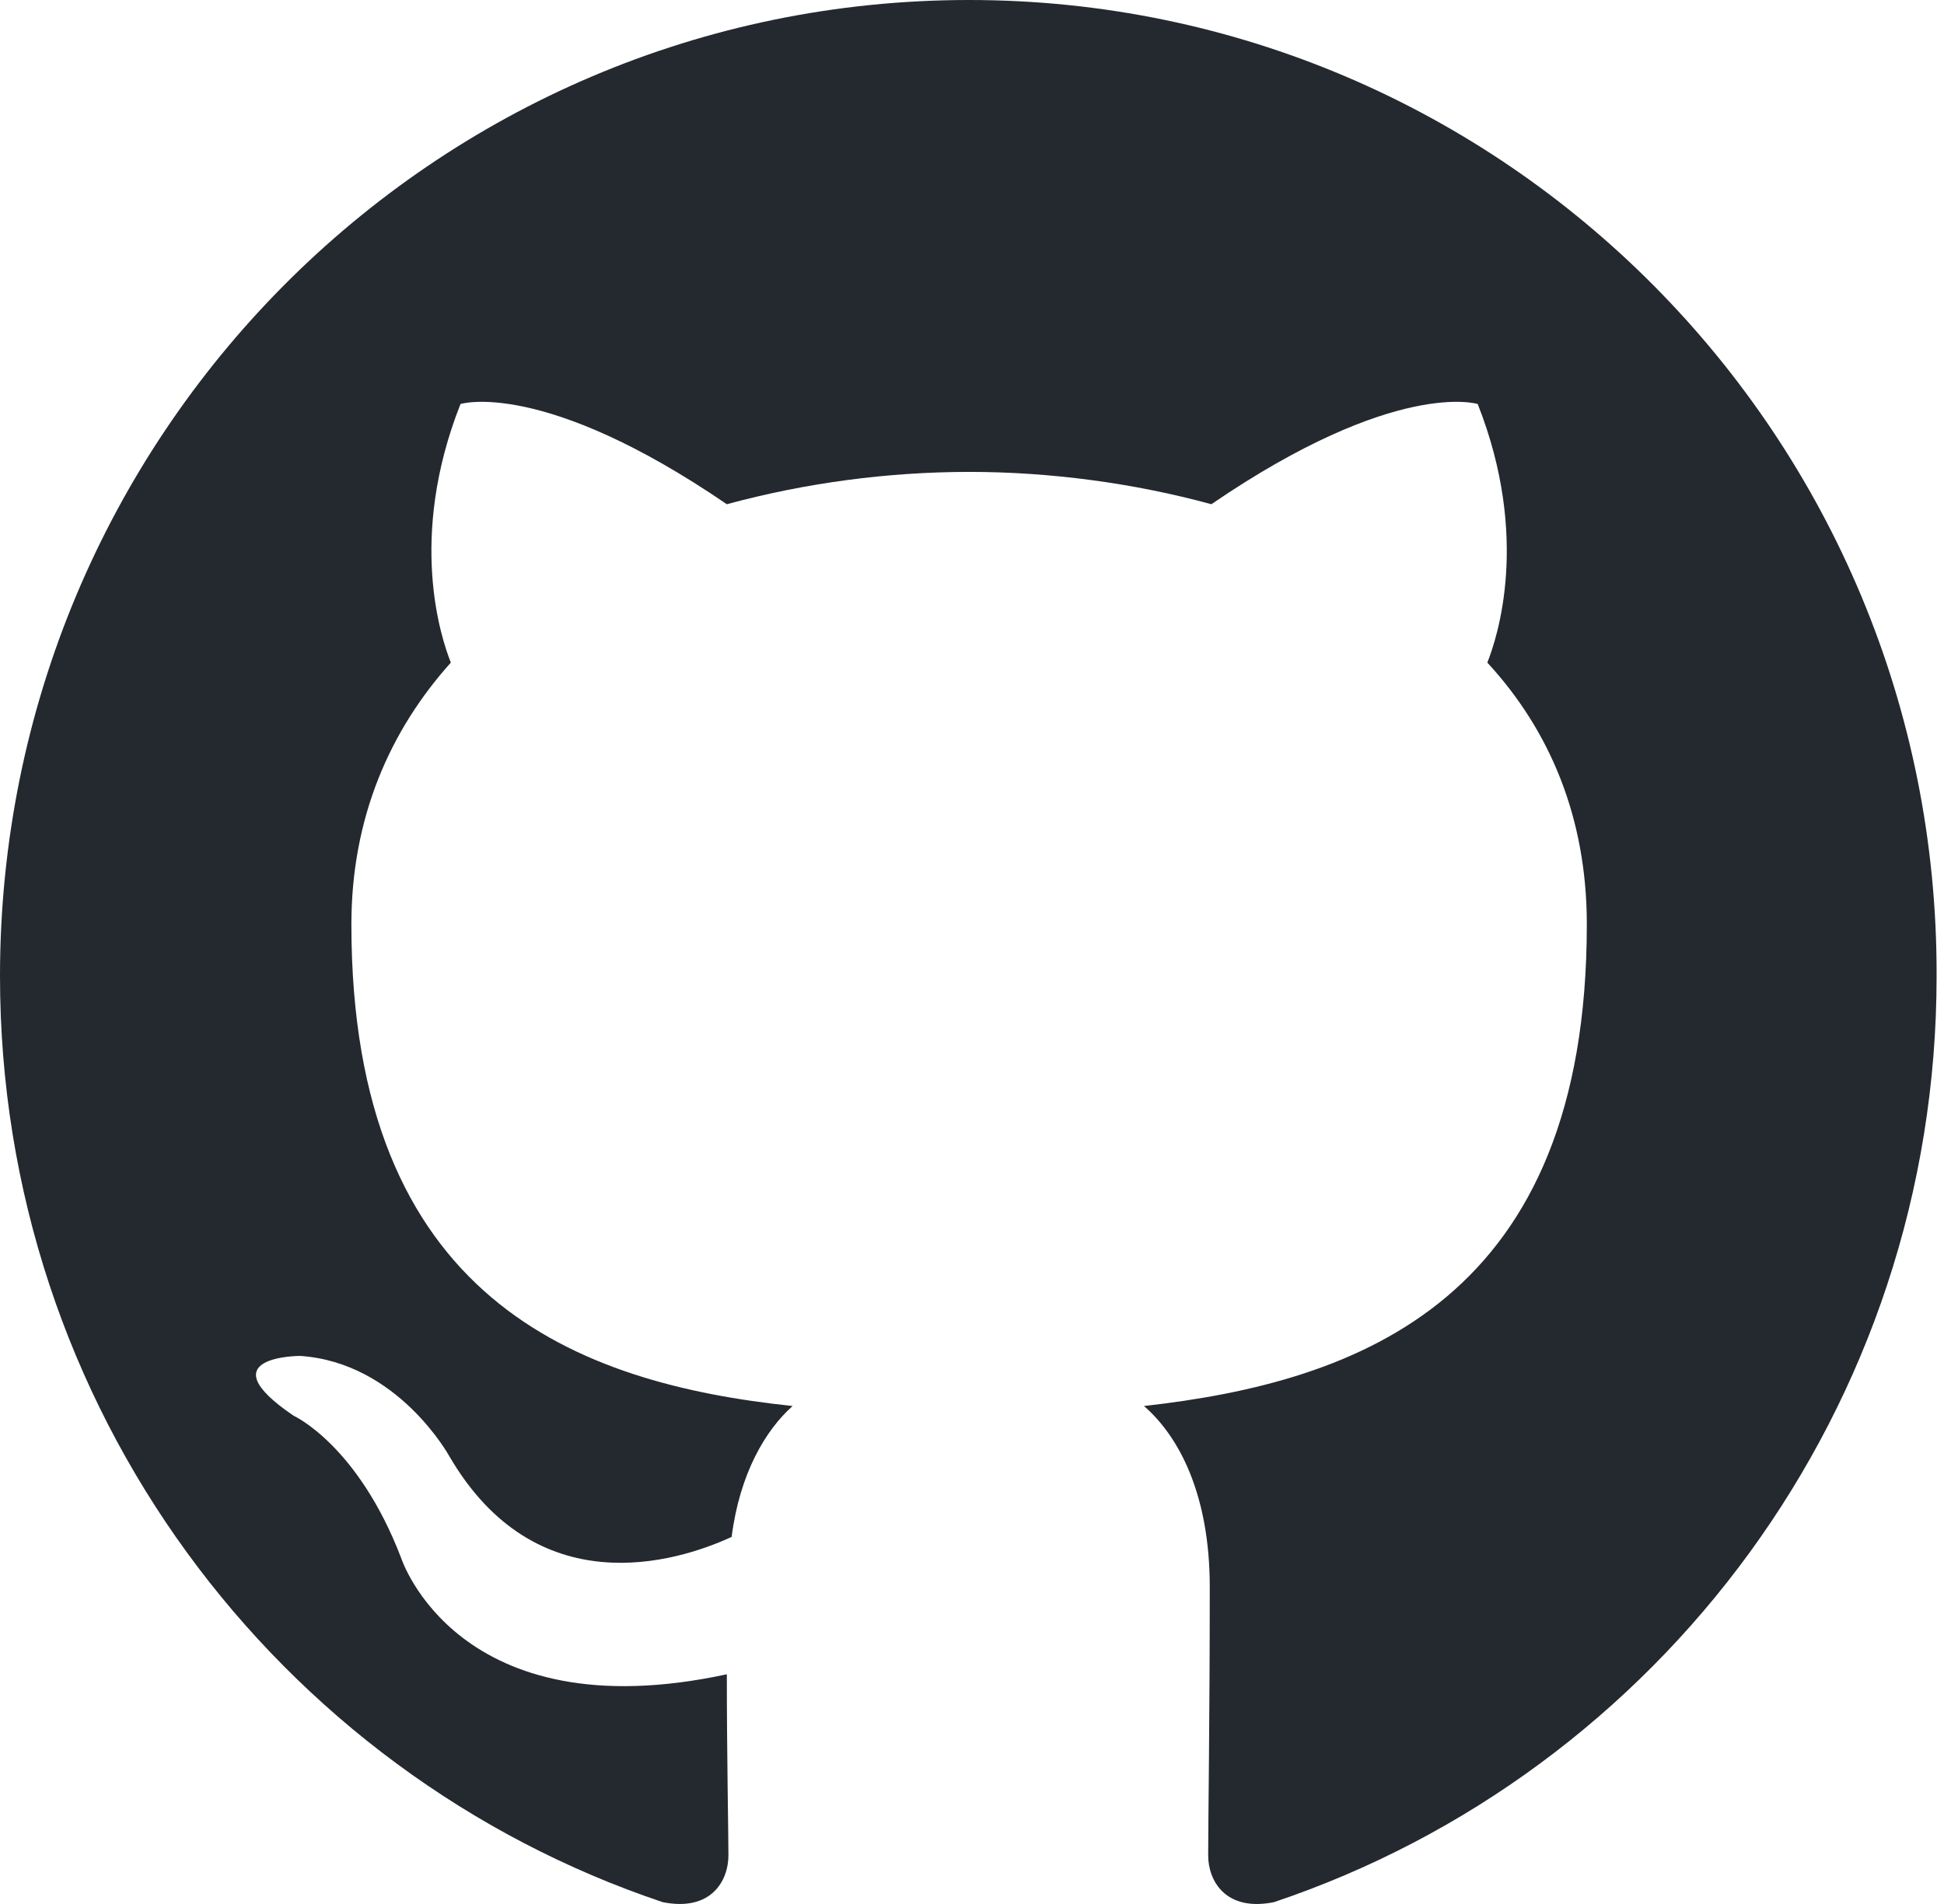
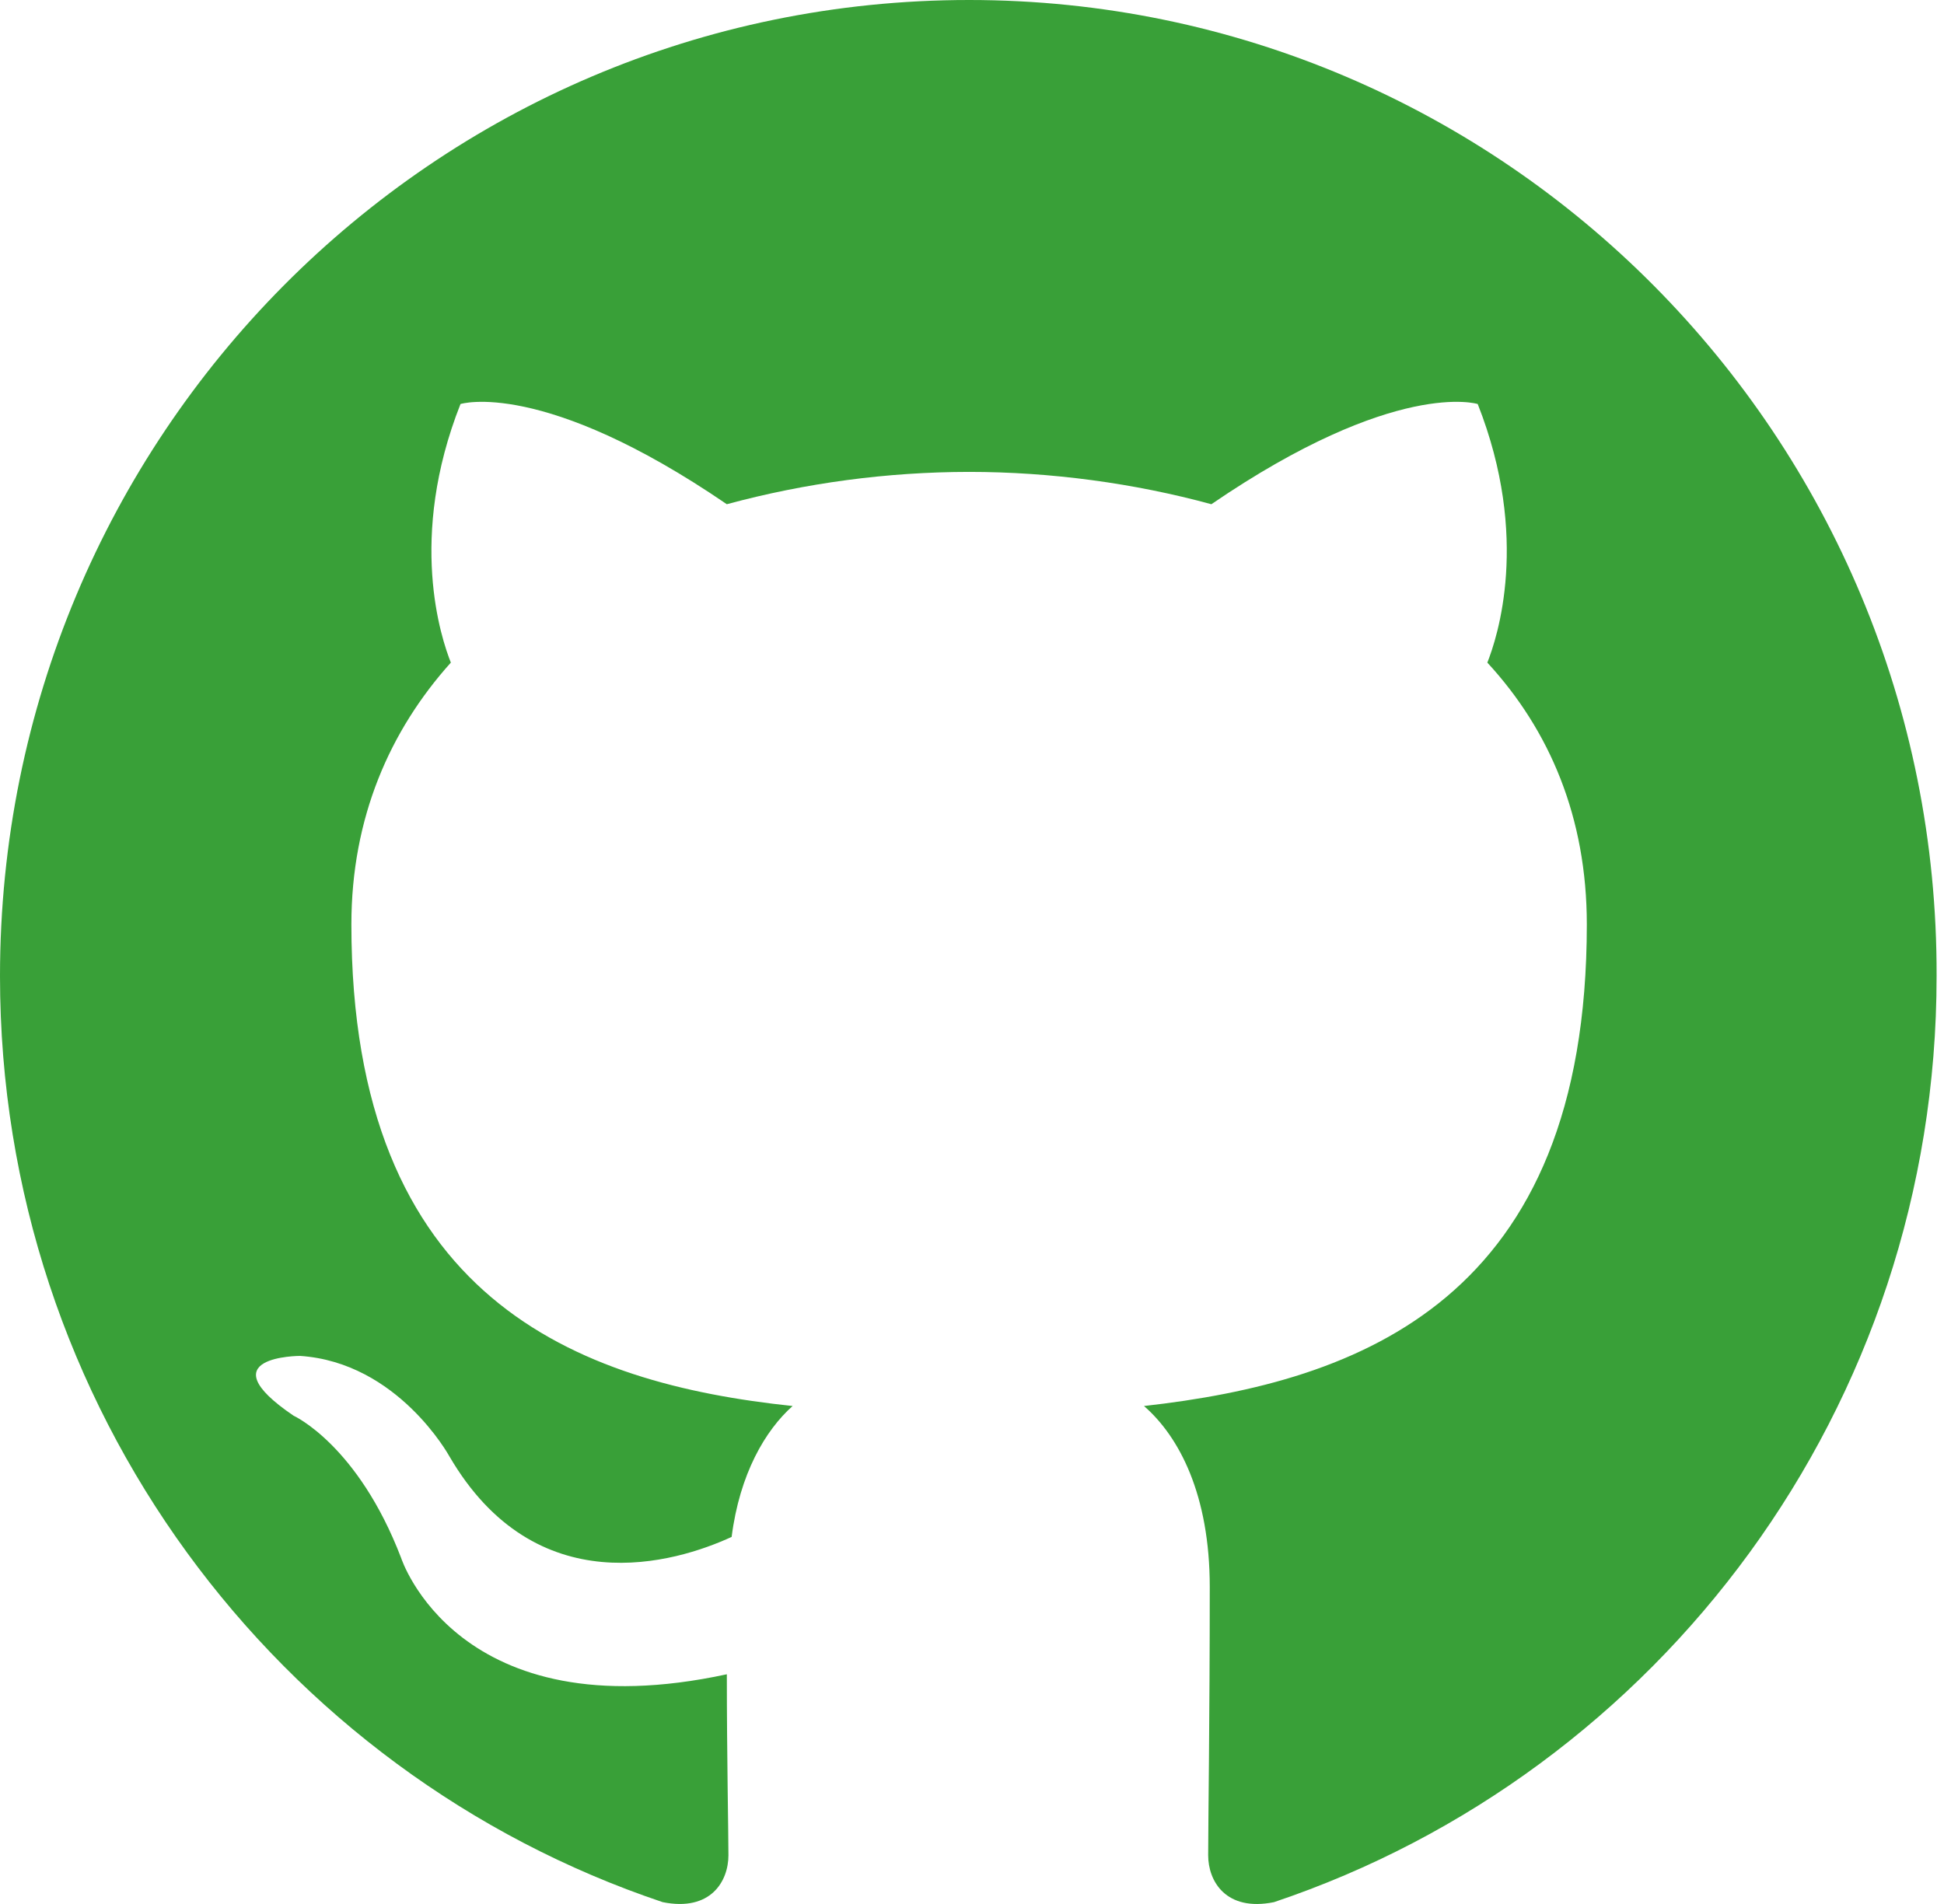
<svg xmlns="http://www.w3.org/2000/svg" width="98" height="96">
-   <path fill-rule="evenodd" clip-rule="evenodd" d="M48.854 0C21.839 0 0 22 0 49.217c0 21.756 13.993 40.172 33.405 46.69 2.427.49 3.316-1.059 3.316-2.362 0-1.141-.08-5.052-.08-9.127-13.59 2.934-16.42-5.867-16.42-5.867-2.184-5.704-5.42-7.17-5.42-7.17-4.448-3.015.324-3.015.324-3.015 4.934.326 7.523 5.052 7.523 5.052 4.367 7.496 11.404 5.378 14.235 4.074.404-3.178 1.699-5.378 3.074-6.6-10.839-1.141-22.243-5.378-22.243-24.283 0-5.378 1.94-9.778 5.014-13.2-.485-1.222-2.184-6.275.486-13.038 0 0 4.125-1.304 13.426 5.052a46.97 46.97 0 0 1 12.214-1.63c4.125 0 8.33.571 12.213 1.63 9.302-6.356 13.427-5.052 13.427-5.052 2.67 6.763.97 11.816.485 13.038 3.155 3.422 5.015 7.822 5.015 13.2 0 18.905-11.404 23.06-22.324 24.283 1.78 1.548 3.316 4.481 3.316 9.126 0 6.6-.08 11.897-.08 13.526 0 1.304.89 2.853 3.316 2.364 19.412-6.52 33.405-24.935 33.405-46.691C97.707 22 75.788 0 48.854 0z" fill="#24292f" />
+   <path fill-rule="evenodd" clip-rule="evenodd" d="M48.854 0C21.839 0 0 22 0 49.217c0 21.756 13.993 40.172 33.405 46.69 2.427.49 3.316-1.059 3.316-2.362 0-1.141-.08-5.052-.08-9.127-13.59 2.934-16.42-5.867-16.42-5.867-2.184-5.704-5.42-7.17-5.42-7.17-4.448-3.015.324-3.015.324-3.015 4.934.326 7.523 5.052 7.523 5.052 4.367 7.496 11.404 5.378 14.235 4.074.404-3.178 1.699-5.378 3.074-6.6-10.839-1.141-22.243-5.378-22.243-24.283 0-5.378 1.94-9.778 5.014-13.2-.485-1.222-2.184-6.275.486-13.038 0 0 4.125-1.304 13.426 5.052a46.97 46.97 0 0 1 12.214-1.63c4.125 0 8.33.571 12.213 1.63 9.302-6.356 13.427-5.052 13.427-5.052 2.67 6.763.97 11.816.485 13.038 3.155 3.422 5.015 7.822 5.015 13.2 0 18.905-11.404 23.06-22.324 24.283 1.78 1.548 3.316 4.481 3.316 9.126 0 6.6-.08 11.897-.08 13.526 0 1.304.89 2.853 3.316 2.364 19.412-6.52 33.405-24.935 33.405-46.691C97.707 22 75.788 0 48.854 0z" fill="#39A038" />
</svg>
